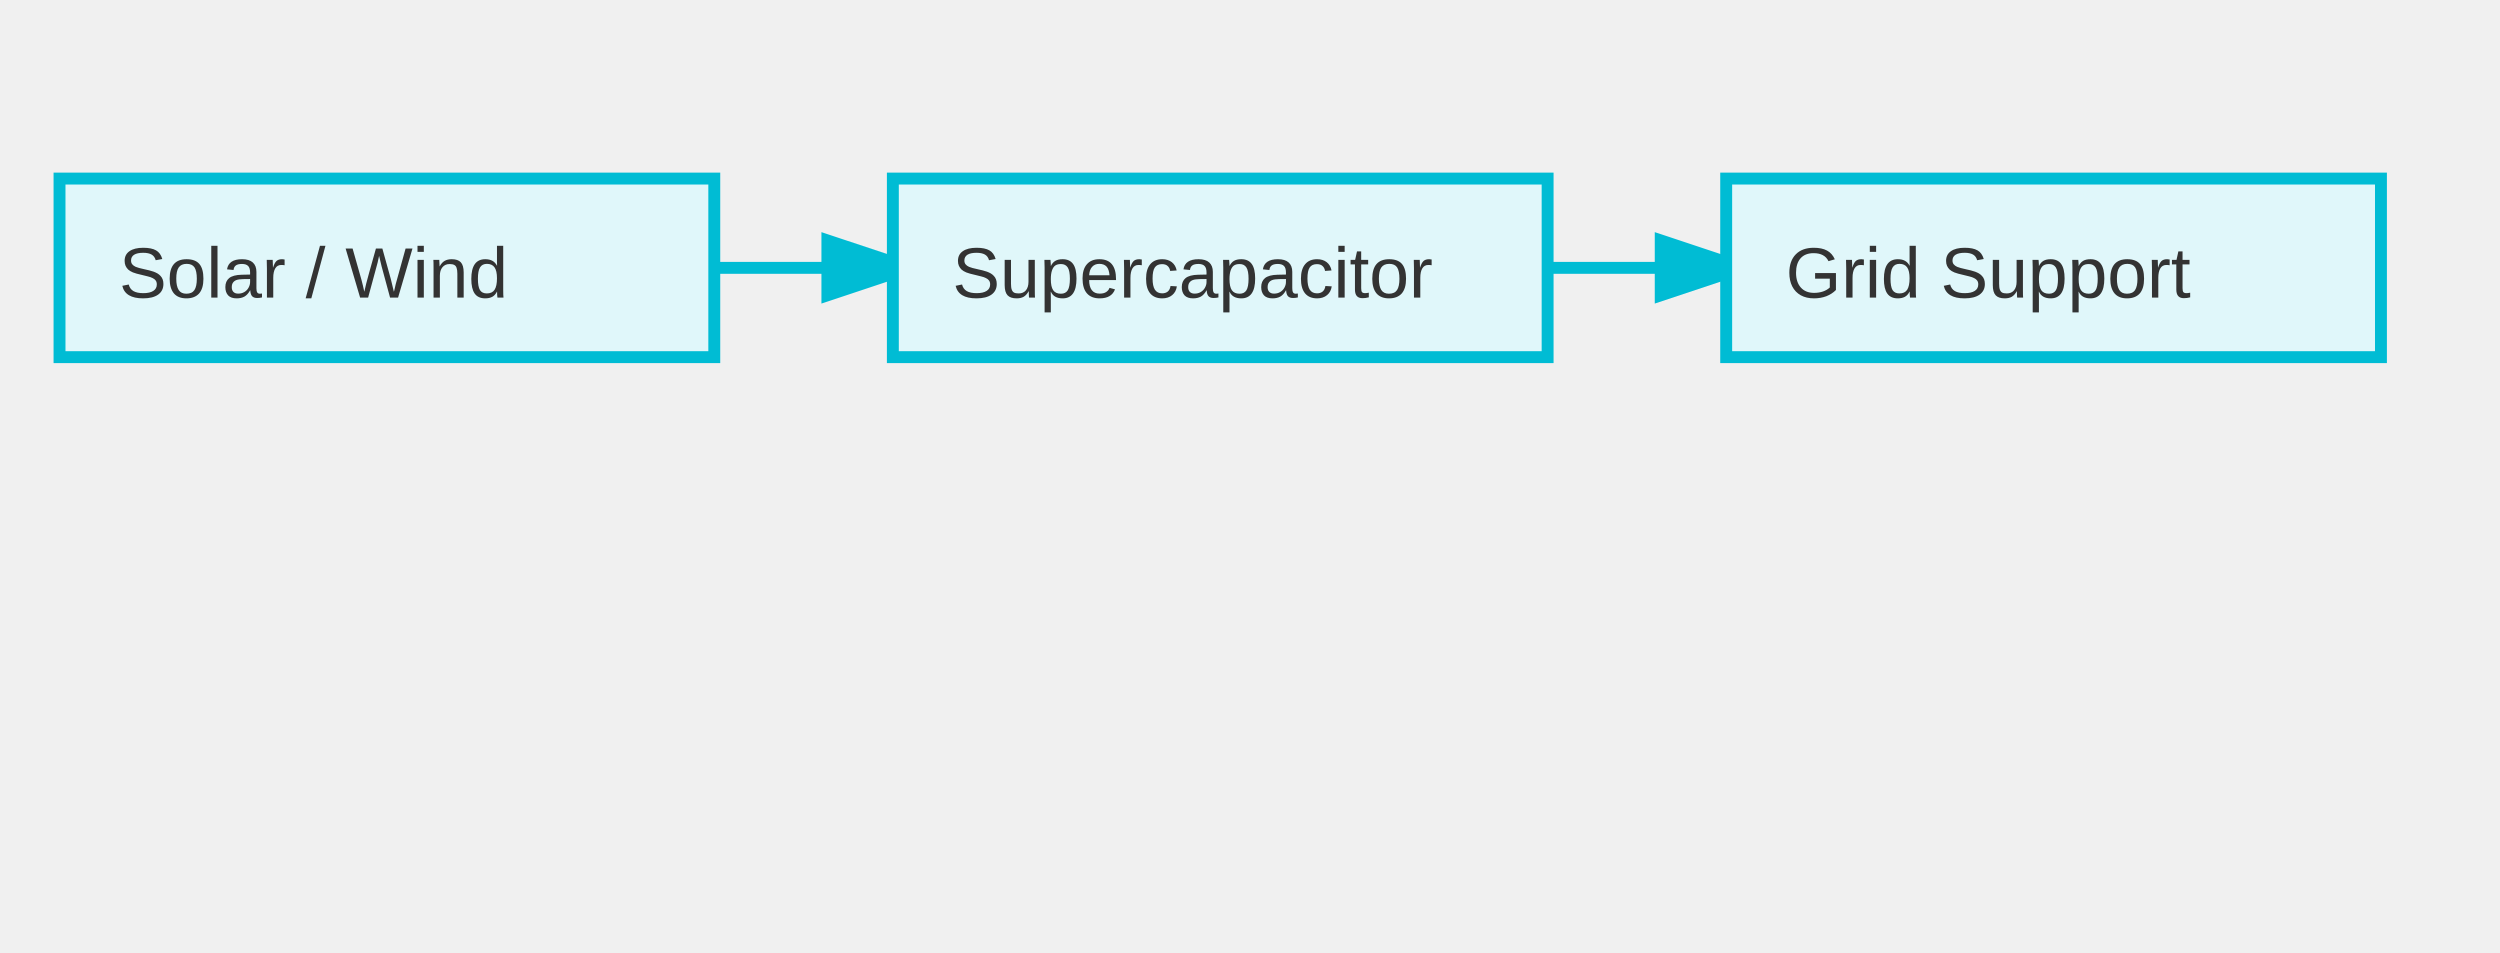
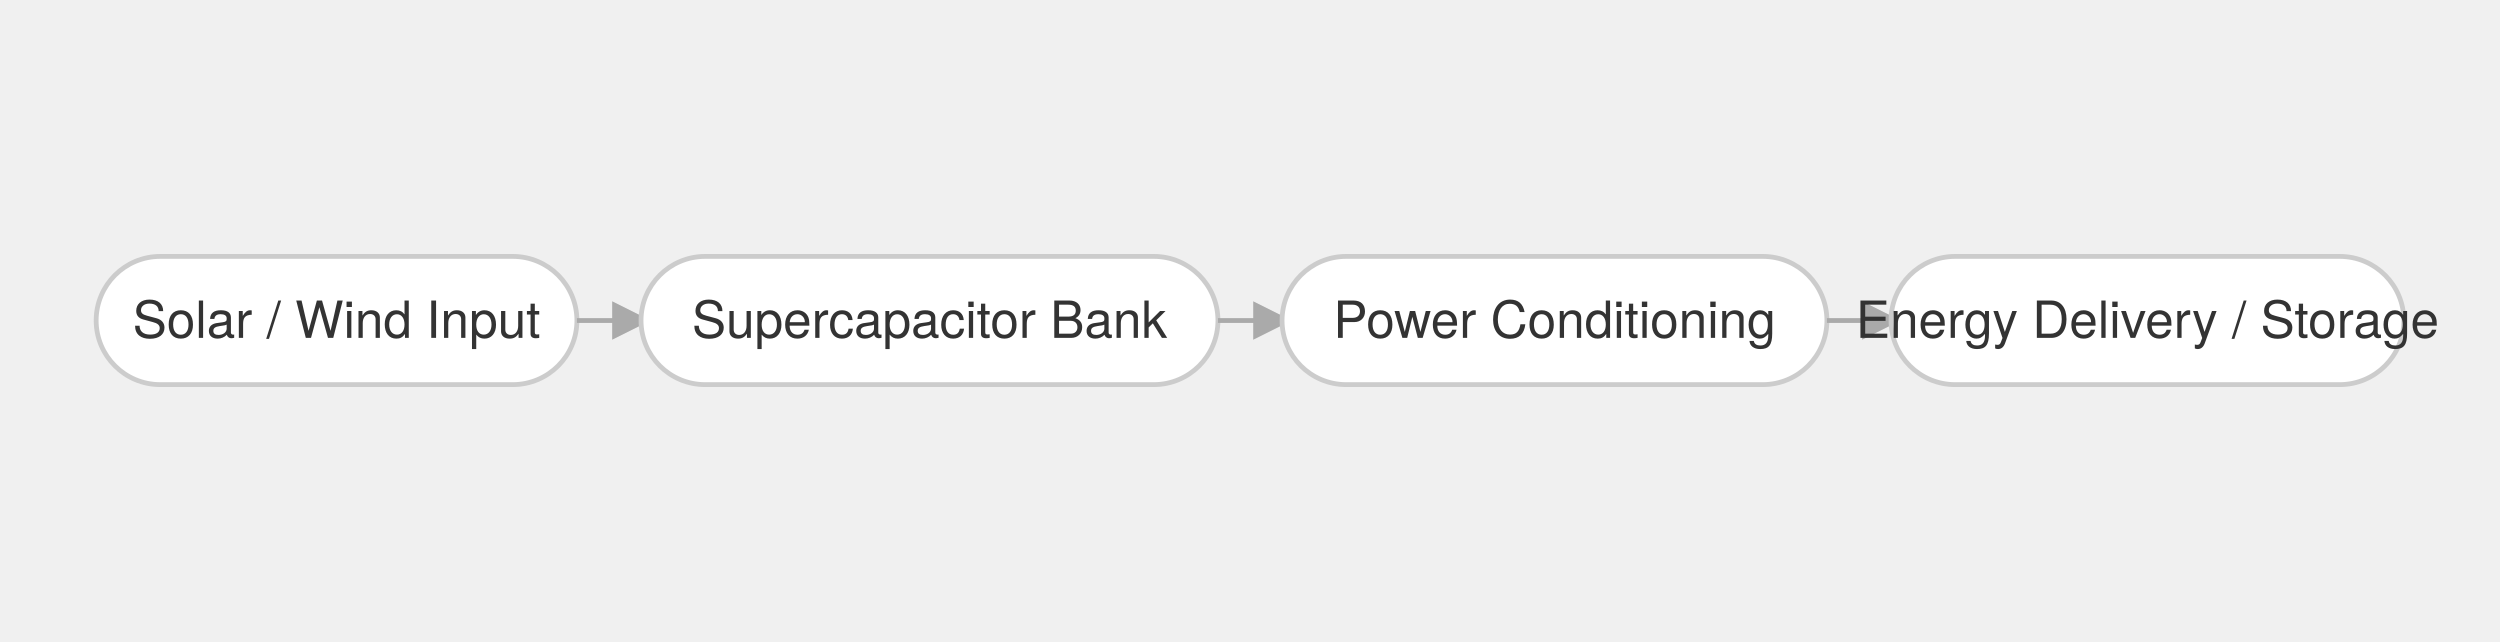
- <svg xmlns="http://www.w3.org/2000/svg" viewBox="0 0 420 160" width="100%" height="auto">
-   <style>.box{fill:#e0f7fa;stroke:#00bcd4;stroke-width:2}.text{font-family:Arial;font-size:12px;fill:#333}.arrow{marker-end:url(#arrow);stroke:#00bcd4;stroke-width:2}</style>
+ <svg xmlns="http://www.w3.org/2000/svg" viewBox="0 0 780 200">
+   <style>
+     .box {
+       fill: #ffffff;
+       stroke: #ccc;
+       stroke-width: 1.5;
+       rx: 20;
+       ry: 20;
+     }
+     .label {
+       font-family: 'Noto Sans JP', 'Helvetica Neue', sans-serif;
+       font-size: 16px;
+       fill: #333;
+       text-anchor: middle;
+       dominant-baseline: middle;
+     }
+     .arrow {
+       fill: none;
+       stroke: #aaa;
+       stroke-width: 1.5;
+       marker-end: url(#arrowhead);
+     }
+   </style>
  <defs>
-     <marker id="arrow" markerWidth="10" markerHeight="10" refX="6" refY="3" orient="auto">
-       <path d="M0,0 L0,6 L9,3 z" fill="#00bcd4" />
+     <marker id="arrowhead" markerWidth="8" markerHeight="8" refX="6" refY="4" orient="auto">
+       <path d="M0,0 L8,4 L0,8" fill="#aaa" />
    </marker>
  </defs>
-   <rect class="box" x="10" y="30" width="110" height="30" />
-   <text class="text" x="20" y="50">Solar / Wind</text>
-   <line class="arrow" x1="120" y1="45" x2="150" y2="45" />
-   <rect class="box" x="150" y="30" width="110" height="30" />
-   <text class="text" x="160" y="50">Supercapacitor</text>
-   <line class="arrow" x1="260" y1="45" x2="290" y2="45" />
-   <rect class="box" x="290" y="30" width="110" height="30" />
-   <text class="text" x="300" y="50">Grid Support</text>
+   <rect class="box" x="30" y="80" width="150" height="40" />
+   <text class="label" x="105" y="100">Solar / Wind Input</text>
+   <path class="arrow" d="M180,100 C190,100 190,100 200,100" />
+   <rect class="box" x="200" y="80" width="180" height="40" />
+   <text class="label" x="290" y="100">Supercapacitor Bank</text>
+   <path class="arrow" d="M380,100 C390,100 390,100 400,100" />
+   <rect class="box" x="400" y="80" width="170" height="40" />
+   <text class="label" x="485" y="100">Power Conditioning</text>
+   <path class="arrow" d="M570,100 C580,100 580,100 590,100" />
+   <rect class="box" x="590" y="80" width="160" height="40" />
+   <text class="label" x="670" y="100">Energy Delivery / Storage</text>
</svg>
